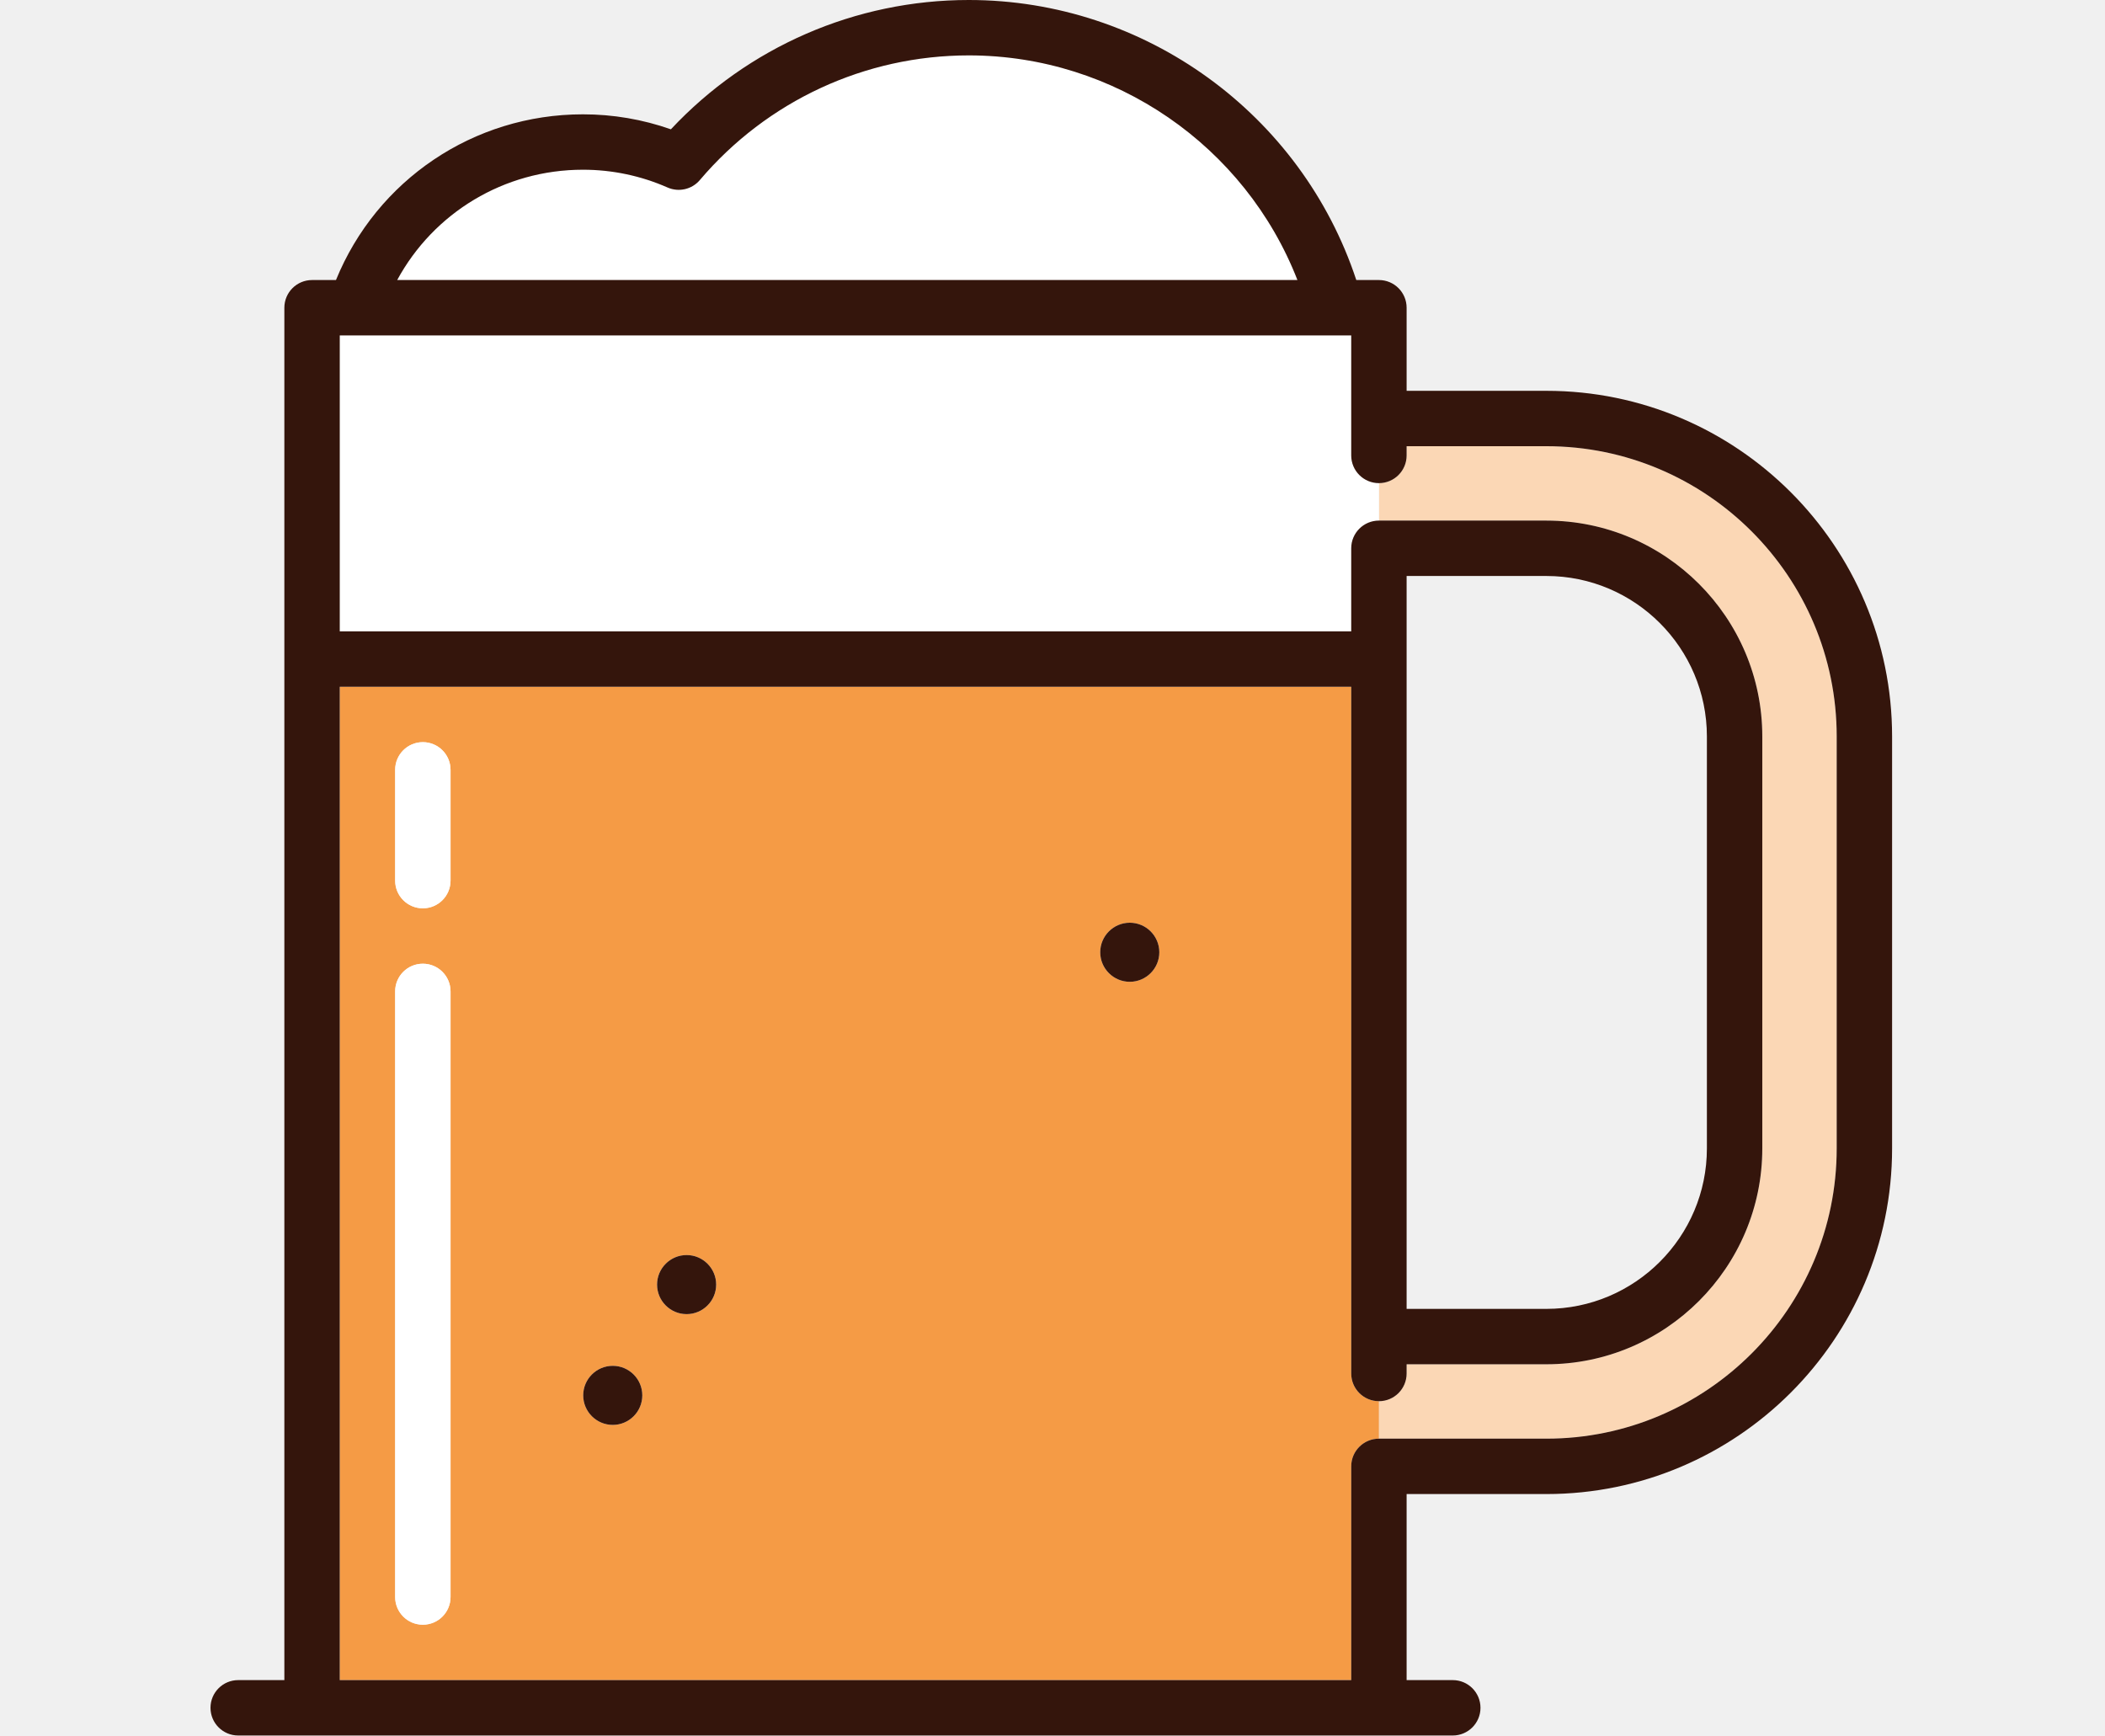
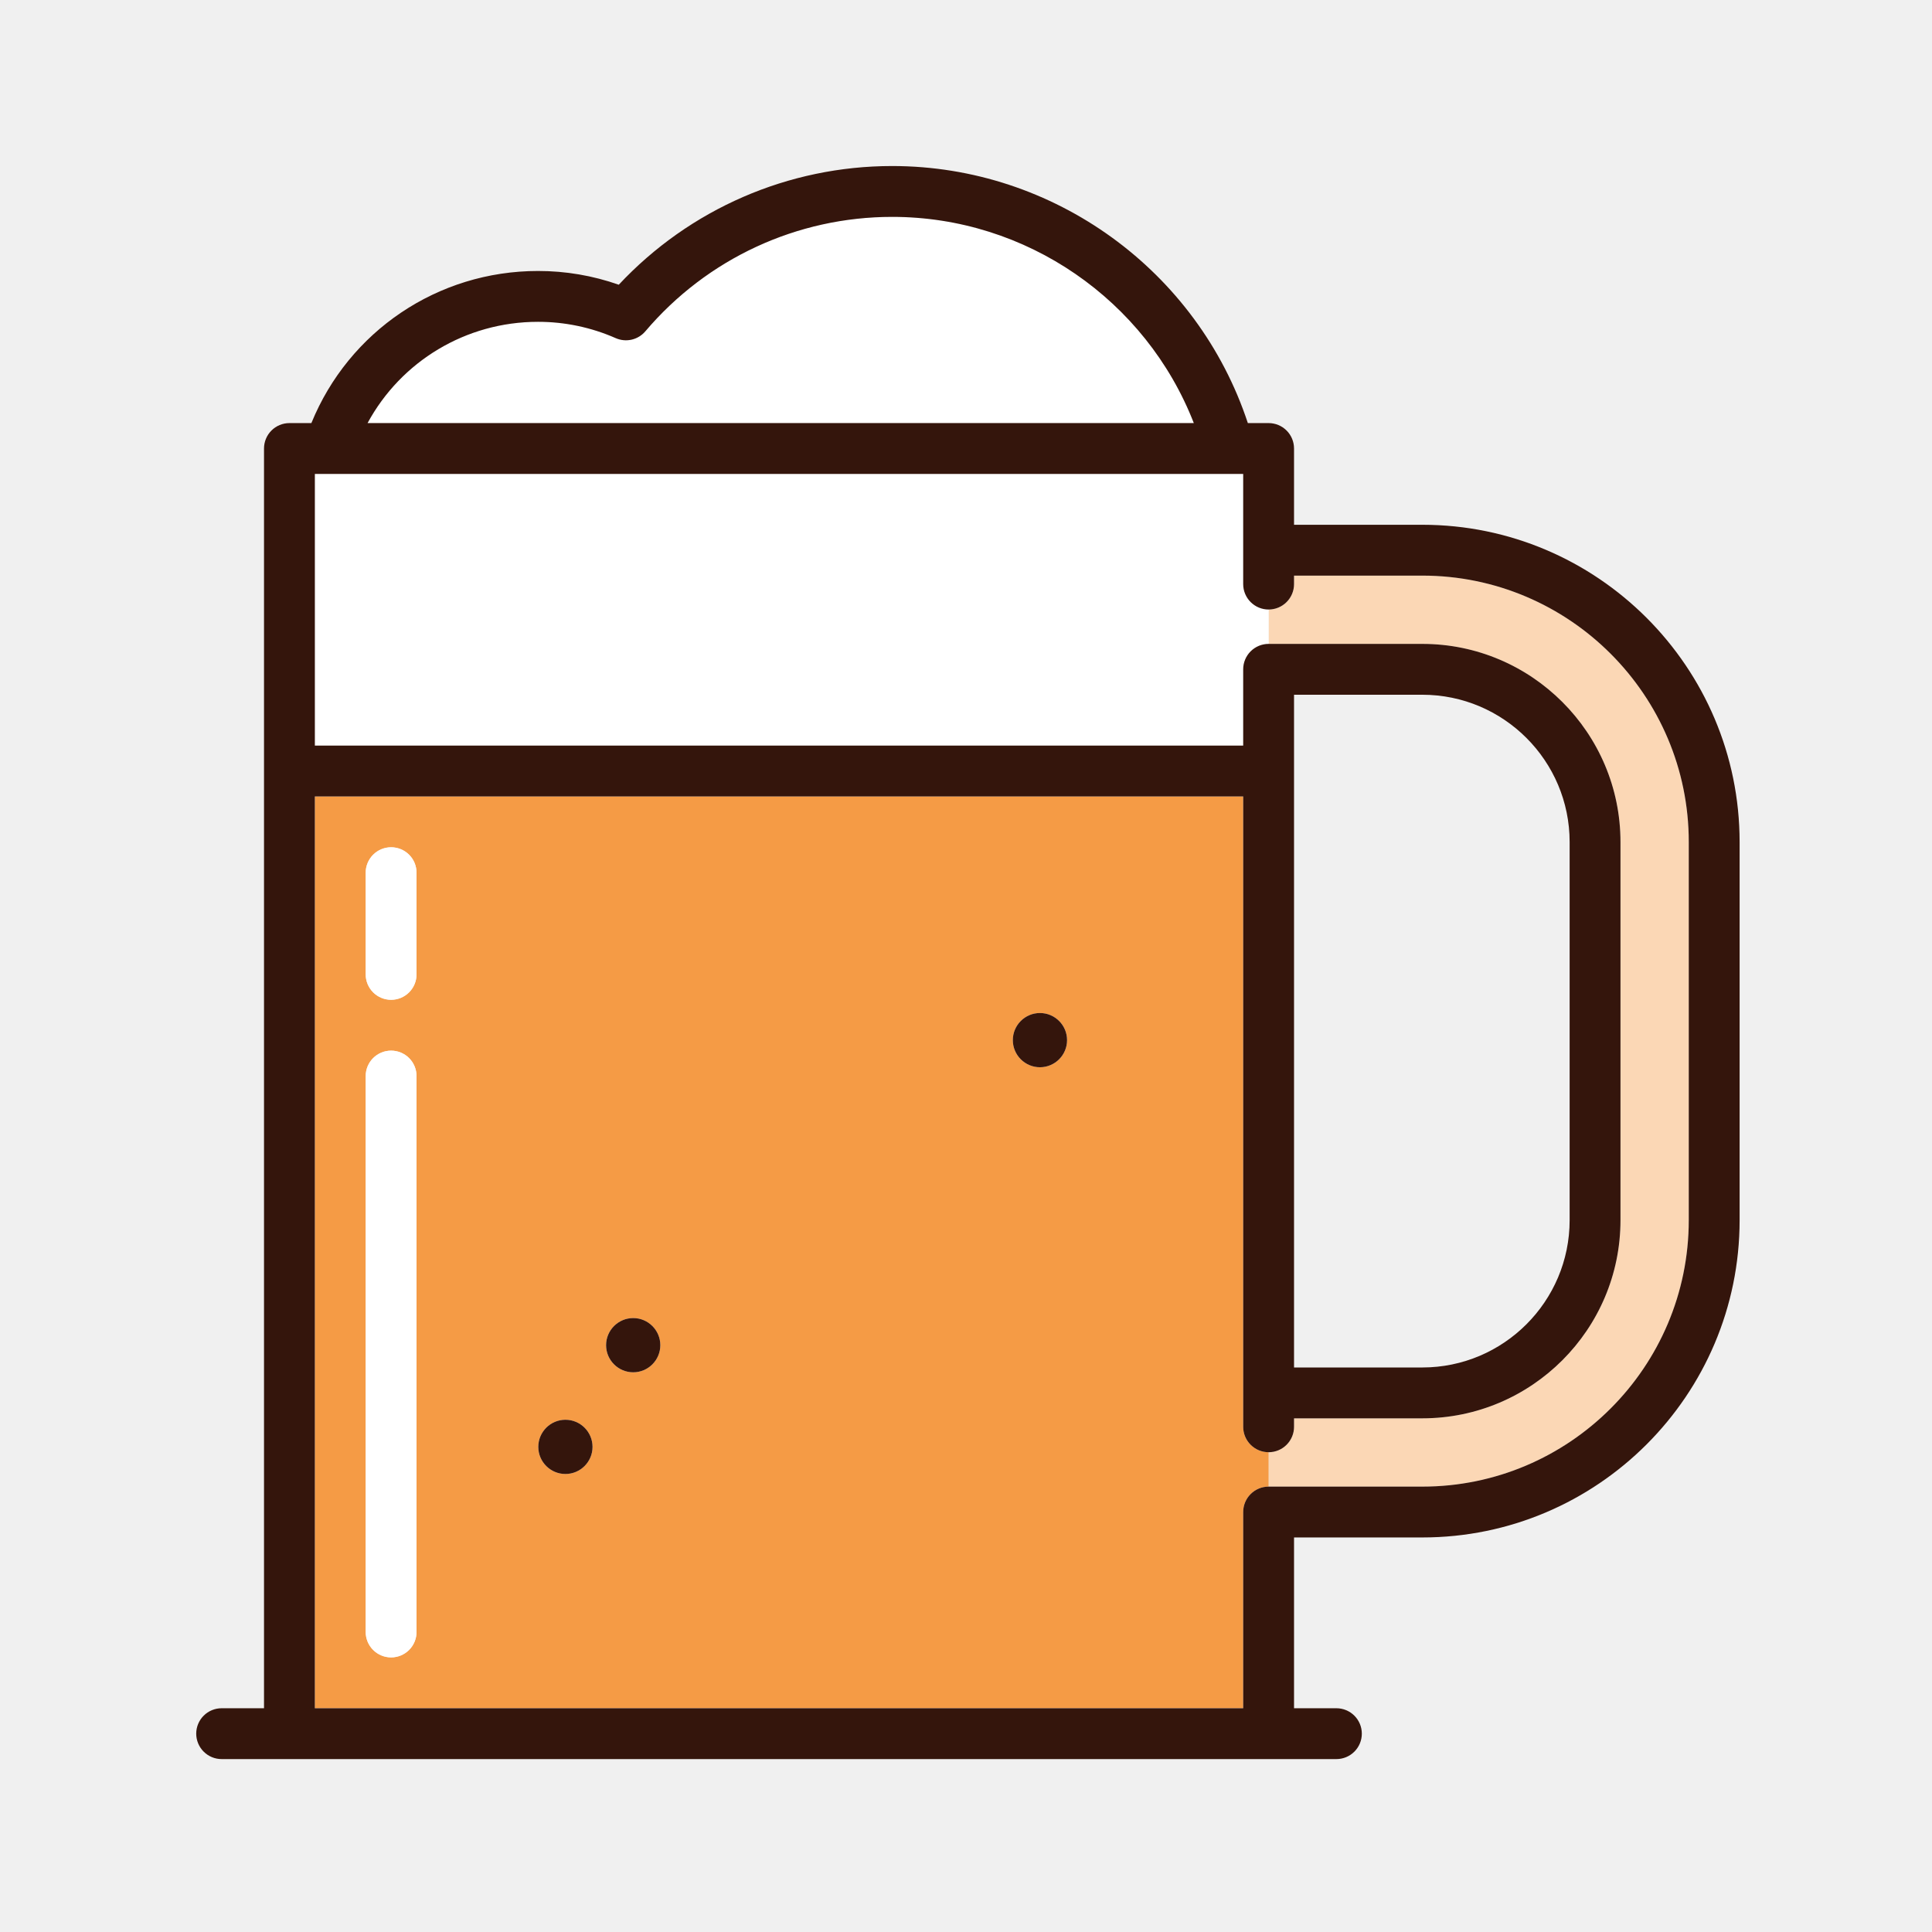
- <svg xmlns="http://www.w3.org/2000/svg" width="570" height="470" fill="none" viewBox="0 0 570 470">
-   <path fill="#FBD7B5" d="M418.74 120.839h-37.851v2.5a7.497 7.497 0 0 1-7.5 7.5l-.001 10.149h45.352c32.235 0 58.46 26.225 58.46 58.46v111.558c0 32.235-26.225 58.46-58.46 58.46h-37.851v2.5a7.497 7.497 0 0 1-7.5 7.5l-.001 10.147h45.352c43.345 0 78.608-35.264 78.608-78.608V199.447c0-43.344-35.263-78.608-78.608-78.608Z" />
-   <path fill="#fff" d="M351.325 75.839C337.204 39.58 301.918 15 262.332 15c-28.077 0-54.622 12.306-72.829 33.764a7.497 7.497 0 0 1-8.73 2.016 56.773 56.773 0 0 0-22.934-4.818c-21.335 0-40.427 11.663-50.29 29.877h243.776Zm14.564 47.499v-32.5H92v80.148h273.89v-22.5a7.502 7.502 0 0 1 7.499-7.5v-10.149a7.502 7.502 0 0 1-7.5-7.499Z" />
-   <path fill="#F59B45" d="M365.889 371.966V185.987H92V455h273.89v-57.886a7.502 7.502 0 0 1 7.499-7.5v-10.147a7.501 7.501 0 0 1-7.5-7.501ZM122 432.5a7.5 7.5 0 0 1-7.5 7.5 7.5 7.5 0 0 1-7.5-7.5V268.487a7.5 7.5 0 0 1 7.5-7.5 7.5 7.5 0 0 1 7.5 7.5V432.5Zm0-194.013a7.5 7.5 0 0 1-7.5 7.5 7.5 7.5 0 0 1-7.5-7.5v-30a7.5 7.5 0 0 1 7.5-7.5 7.5 7.5 0 0 1 7.5 7.5v30Zm43.925 147.4c-4.411 0-8-3.589-8-8s3.589-8 8-8 8 3.589 8 8-3.588 8-8 8Zm20-30c-4.411 0-8-3.589-8-8s3.589-8 8-8 8 3.589 8 8-3.588 8-8 8Zm120-90c-4.411 0-8-3.589-8-8s3.589-8 8-8 8 3.589 8 8-3.588 8-8 8Z" />
-   <path fill="#34150C" d="M418.74 105.839h-37.851v-22.5a7.498 7.498 0 0 0-7.5-7.5h-6.127C352.442 30.916 310.088 0 262.332 0c-30.684 0-59.784 12.699-80.666 35.019a71.54 71.54 0 0 0-23.827-4.057c-29.628 0-55.839 17.82-66.863 44.877H84.5a7.5 7.5 0 0 0-7.5 7.5V455H64.5a7.5 7.5 0 0 0-7.5 7.5 7.5 7.5 0 0 0 7.5 7.5h328.89a7.5 7.5 0 0 0 7.5-7.5 7.5 7.5 0 0 0-7.5-7.5h-12.5v-50.386h37.851c51.616 0 93.608-41.993 93.608-93.608V199.447c-.001-51.615-41.993-93.608-93.609-93.608Zm78.608 205.166c0 43.345-35.264 78.608-78.608 78.608h-45.351a7.497 7.497 0 0 0-7.5 7.5V455H92V185.987h273.89v185.979a7.497 7.497 0 0 0 7.5 7.5 7.497 7.497 0 0 0 7.5-7.5v-2.5h37.851c32.235 0 58.46-26.225 58.46-58.46V199.447c0-32.235-26.225-58.46-58.46-58.46H373.39a7.497 7.497 0 0 0-7.5 7.5v22.5H92V90.839h273.89v32.5a7.497 7.497 0 0 0 7.5 7.5 7.497 7.497 0 0 0 7.5-7.5v-2.5h37.851c43.345 0 78.608 35.264 78.608 78.608v111.558h-.001ZM380.889 155.987h37.851c23.964 0 43.46 19.496 43.46 43.46v111.558c0 23.964-19.496 43.46-43.46 43.46h-37.851V155.987ZM157.839 45.961a56.773 56.773 0 0 1 22.934 4.818 7.496 7.496 0 0 0 8.73-2.016C207.71 27.306 234.255 15 262.332 15c39.586 0 74.872 24.58 88.993 60.839H107.549c9.863-18.214 28.954-29.878 50.29-29.878Z" />
-   <path fill="#34150C" d="M305.925 249.887c-4.411 0-8 3.589-8 8s3.589 8 8 8 8-3.589 8-8-3.588-8-8-8Zm-120 90c-4.411 0-8 3.589-8 8s3.589 8 8 8 8-3.589 8-8-3.588-8-8-8Zm-20 30c-4.411 0-8 3.589-8 8s3.589 8 8 8 8-3.589 8-8-3.588-8-8-8Z" />
-   <path fill="#fff" d="M114.5 260.987a7.497 7.497 0 0 0-7.5 7.5V432.5a7.5 7.5 0 0 0 7.5 7.5 7.5 7.5 0 0 0 7.5-7.5V268.487a7.497 7.497 0 0 0-7.5-7.5Zm0-60a7.497 7.497 0 0 0-7.5 7.5v30a7.5 7.5 0 0 0 7.5 7.5 7.5 7.5 0 0 0 7.5-7.5v-30a7.497 7.497 0 0 0-7.5-7.5Z" />
+ <svg xmlns="http://www.w3.org/2000/svg" width="256" height="256" viewBox="0 0 256 256" fill="none">
+   <path d="M188.466 76.272H171.466V77.394C171.466 77.837 171.379 78.275 171.21 78.684C171.041 79.092 170.793 79.464 170.48 79.777C170.167 80.089 169.796 80.338 169.387 80.507C168.978 80.676 168.54 80.763 168.098 80.763L168.097 85.321H188.466C202.943 85.321 214.722 97.099 214.722 111.577V161.68C214.722 176.157 202.943 187.936 188.466 187.936H171.466V189.058C171.466 189.501 171.379 189.939 171.21 190.348C171.041 190.756 170.793 191.128 170.48 191.441C170.167 191.753 169.796 192.002 169.387 192.171C168.978 192.34 168.54 192.427 168.098 192.427L168.097 196.984H188.466C207.933 196.984 223.77 181.146 223.77 161.679V111.576C223.77 92.109 207.933 76.272 188.466 76.272Z" fill="#FBD7B5" />
+   <path d="M158.188 56.061C151.846 39.776 135.998 28.737 118.219 28.737C105.609 28.737 93.687 34.264 85.51 43.901C85.041 44.454 84.406 44.841 83.7 45.004C82.993 45.167 82.253 45.098 81.589 44.806C78.344 43.377 74.836 42.64 71.289 42.643C61.707 42.643 53.132 47.881 48.703 56.061H158.188ZM164.729 77.394V62.797H41.719V98.794H164.729V88.688C164.73 87.795 165.085 86.939 165.716 86.307C166.348 85.675 167.204 85.32 168.097 85.32V80.762C167.204 80.762 166.348 80.407 165.716 79.775C165.084 79.144 164.729 78.287 164.729 77.394Z" fill="white" />
+   <path d="M164.729 189.058V105.531H41.719V226.351H164.729V200.353C164.73 199.46 165.085 198.603 165.716 197.972C166.348 197.34 167.204 196.985 168.097 196.985V192.427C167.204 192.427 166.347 192.072 165.716 191.44C165.084 190.809 164.729 189.952 164.729 189.058ZM55.193 216.246C55.193 217.139 54.838 217.996 54.206 218.627C53.575 219.259 52.718 219.614 51.825 219.614C50.931 219.614 50.074 219.259 49.443 218.627C48.811 217.996 48.456 217.139 48.456 216.246V142.584C48.456 141.69 48.811 140.834 49.443 140.202C50.074 139.57 50.931 139.215 51.825 139.215C52.718 139.215 53.575 139.57 54.206 140.202C54.838 140.834 55.193 141.69 55.193 142.584V216.246ZM55.193 129.11C55.193 130.003 54.838 130.86 54.206 131.492C53.575 132.123 52.718 132.478 51.825 132.478C50.931 132.478 50.074 132.123 49.443 131.492C48.811 130.86 48.456 130.003 48.456 129.11V115.636C48.456 114.743 48.811 113.886 49.443 113.254C50.074 112.623 50.931 112.268 51.825 112.268C52.718 112.268 53.575 112.623 54.206 113.254C54.838 113.886 55.193 114.743 55.193 115.636V129.11ZM74.921 195.311C72.94 195.311 71.328 193.699 71.328 191.718C71.328 189.737 72.94 188.125 74.921 188.125C76.902 188.125 78.514 189.737 78.514 191.718C78.514 193.699 76.902 195.311 74.921 195.311ZM83.903 181.837C81.922 181.837 80.31 180.225 80.31 178.244C80.31 176.263 81.922 174.651 83.903 174.651C85.884 174.651 87.496 176.263 87.496 178.244C87.496 180.225 85.885 181.837 83.903 181.837ZM137.798 141.416C135.817 141.416 134.205 139.804 134.205 137.823C134.205 135.842 135.817 134.23 137.798 134.23C139.779 134.23 141.391 135.842 141.391 137.823C141.391 139.804 139.779 141.416 137.798 141.416Z" fill="#F59B45" />
+   <path d="M188.466 69.535H171.466V59.429C171.466 58.987 171.379 58.549 171.21 58.14C171.041 57.731 170.792 57.36 170.48 57.047C170.167 56.734 169.795 56.486 169.387 56.317C168.978 56.148 168.54 56.061 168.098 56.061H165.346C158.69 35.885 139.668 22 118.219 22C104.438 22 91.369 27.703 81.99 37.728C78.552 36.518 74.934 35.902 71.289 35.906C57.983 35.906 46.211 43.909 41.259 56.061H38.351C37.458 56.061 36.601 56.416 35.969 57.048C35.337 57.679 34.983 58.536 34.983 59.429V226.351H29.368C28.475 226.351 27.618 226.706 26.987 227.337C26.355 227.969 26 228.826 26 229.719C26 230.613 26.355 231.469 26.987 232.101C27.618 232.733 28.475 233.088 29.368 233.088H177.08C177.974 233.088 178.831 232.733 179.462 232.101C180.094 231.469 180.449 230.613 180.449 229.719C180.449 228.826 180.094 227.969 179.462 227.337C178.831 226.706 177.974 226.351 177.08 226.351H171.466V203.721H188.466C211.648 203.721 230.508 184.861 230.508 161.68V111.576C230.507 88.395 211.648 69.535 188.466 69.535ZM223.77 161.679C223.77 181.147 207.932 196.984 188.466 196.984H168.098C167.655 196.984 167.217 197.071 166.808 197.24C166.4 197.409 166.028 197.657 165.715 197.97C165.402 198.283 165.154 198.655 164.985 199.063C164.816 199.472 164.729 199.91 164.729 200.353V226.351H41.719V105.531H164.73V189.058C164.729 189.501 164.816 189.939 164.986 190.348C165.155 190.756 165.403 191.128 165.716 191.441C166.029 191.753 166.4 192.002 166.809 192.171C167.217 192.34 167.656 192.427 168.098 192.427C168.54 192.427 168.978 192.34 169.387 192.171C169.796 192.002 170.167 191.753 170.48 191.441C170.793 191.128 171.041 190.756 171.21 190.348C171.38 189.939 171.467 189.501 171.466 189.058V187.936H188.466C202.944 187.936 214.722 176.157 214.722 161.68V111.576C214.722 97.099 202.944 85.32 188.466 85.32H168.098C167.656 85.32 167.217 85.407 166.809 85.576C166.4 85.746 166.029 85.994 165.716 86.307C165.403 86.62 165.155 86.991 164.986 87.4C164.816 87.808 164.729 88.246 164.73 88.689V98.794H41.719V62.798H164.73V77.394C164.729 77.837 164.816 78.275 164.986 78.684C165.155 79.092 165.403 79.464 165.716 79.777C166.029 80.089 166.4 80.338 166.809 80.507C167.217 80.676 167.656 80.763 168.098 80.763C168.54 80.763 168.978 80.676 169.387 80.507C169.796 80.338 170.167 80.089 170.48 79.777C170.793 79.464 171.041 79.092 171.21 78.684C171.38 78.275 171.467 77.837 171.466 77.394V76.272H188.466C207.933 76.272 223.771 92.109 223.771 111.576V161.679H223.77ZM171.466 92.057H188.466C199.228 92.057 207.985 100.813 207.985 111.576V161.679C207.985 172.442 199.228 181.198 188.466 181.198H171.466V92.057ZM71.289 42.642C74.836 42.639 78.344 43.376 81.589 44.806C82.253 45.097 82.993 45.167 83.7 45.004C84.406 44.84 85.041 44.454 85.51 43.901C93.687 34.264 105.609 28.737 118.219 28.737C135.998 28.737 151.846 39.776 158.188 56.061H48.703C53.132 47.881 61.707 42.642 71.289 42.642Z" fill="#34150C" />
+   <path d="M137.798 134.23C135.817 134.23 134.205 135.842 134.205 137.823C134.205 139.804 135.817 141.416 137.798 141.416C139.779 141.416 141.391 139.804 141.391 137.823C141.391 135.842 139.779 134.23 137.798 134.23ZM83.903 174.651C81.922 174.651 80.31 176.263 80.31 178.244C80.31 180.225 81.922 181.837 83.903 181.837C85.884 181.837 87.496 180.225 87.496 178.244C87.496 176.263 85.885 174.651 83.903 174.651ZM74.921 188.125C72.939 188.125 71.328 189.737 71.328 191.718C71.328 193.699 72.939 195.311 74.921 195.311C76.902 195.311 78.514 193.699 78.514 191.718C78.514 189.737 76.902 188.125 74.921 188.125Z" fill="#34150C" />
+   <path d="M51.825 139.215C51.382 139.215 50.944 139.302 50.535 139.471C50.127 139.64 49.755 139.889 49.442 140.201C49.129 140.514 48.881 140.886 48.712 141.294C48.543 141.703 48.456 142.141 48.456 142.584V216.246C48.456 217.139 48.811 217.996 49.443 218.627C50.074 219.259 50.931 219.614 51.825 219.614C52.718 219.614 53.575 219.259 54.206 218.627C54.838 217.996 55.193 217.139 55.193 216.246V142.584C55.193 142.141 55.106 141.703 54.937 141.294C54.768 140.886 54.52 140.514 54.207 140.201C53.894 139.889 53.523 139.64 53.114 139.471C52.705 139.302 52.267 139.215 51.825 139.215ZM51.825 112.268C51.382 112.268 50.944 112.355 50.535 112.524C50.127 112.693 49.755 112.941 49.442 113.254C49.129 113.567 48.881 113.938 48.712 114.347C48.543 114.756 48.456 115.194 48.456 115.636V129.11C48.456 130.003 48.811 130.86 49.443 131.492C50.074 132.123 50.931 132.478 51.825 132.478C52.718 132.478 53.575 132.123 54.206 131.492C54.838 130.86 55.193 130.003 55.193 129.11V115.636C55.193 115.194 55.106 114.756 54.937 114.347C54.768 113.938 54.52 113.567 54.207 113.254C53.894 112.941 53.523 112.693 53.114 112.524C52.705 112.355 52.267 112.268 51.825 112.268Z" fill="white" />
</svg>
